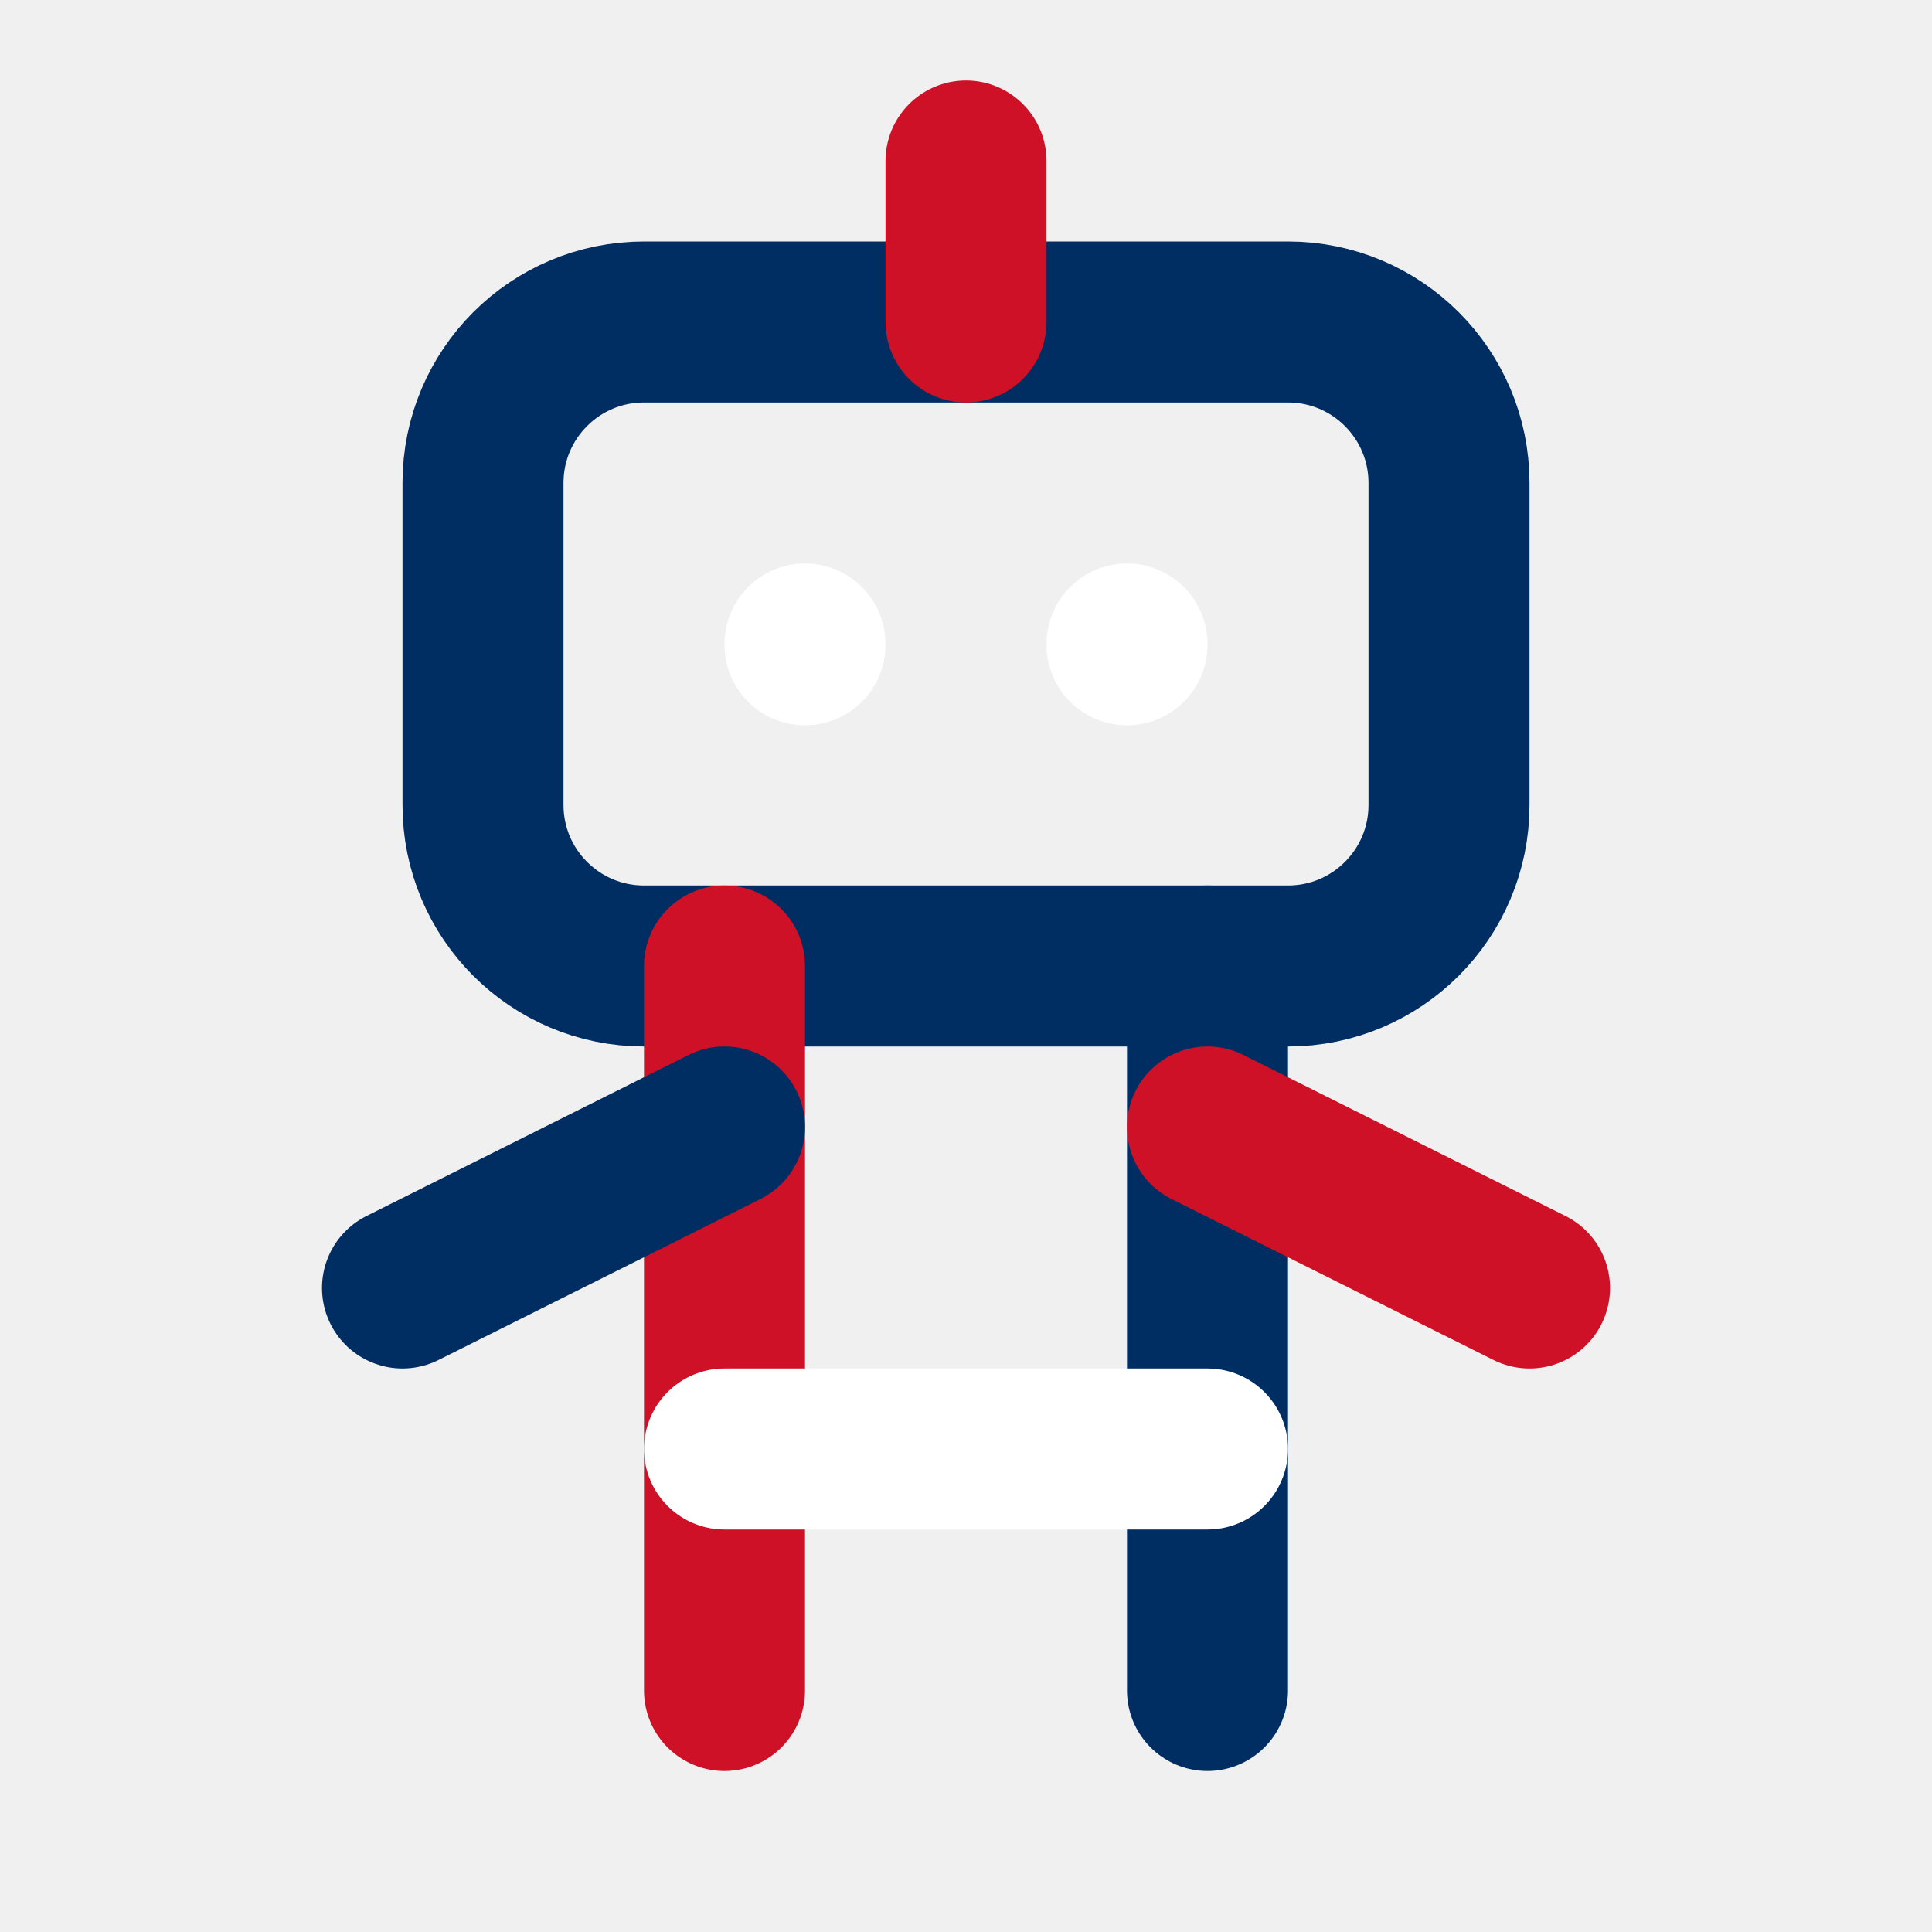
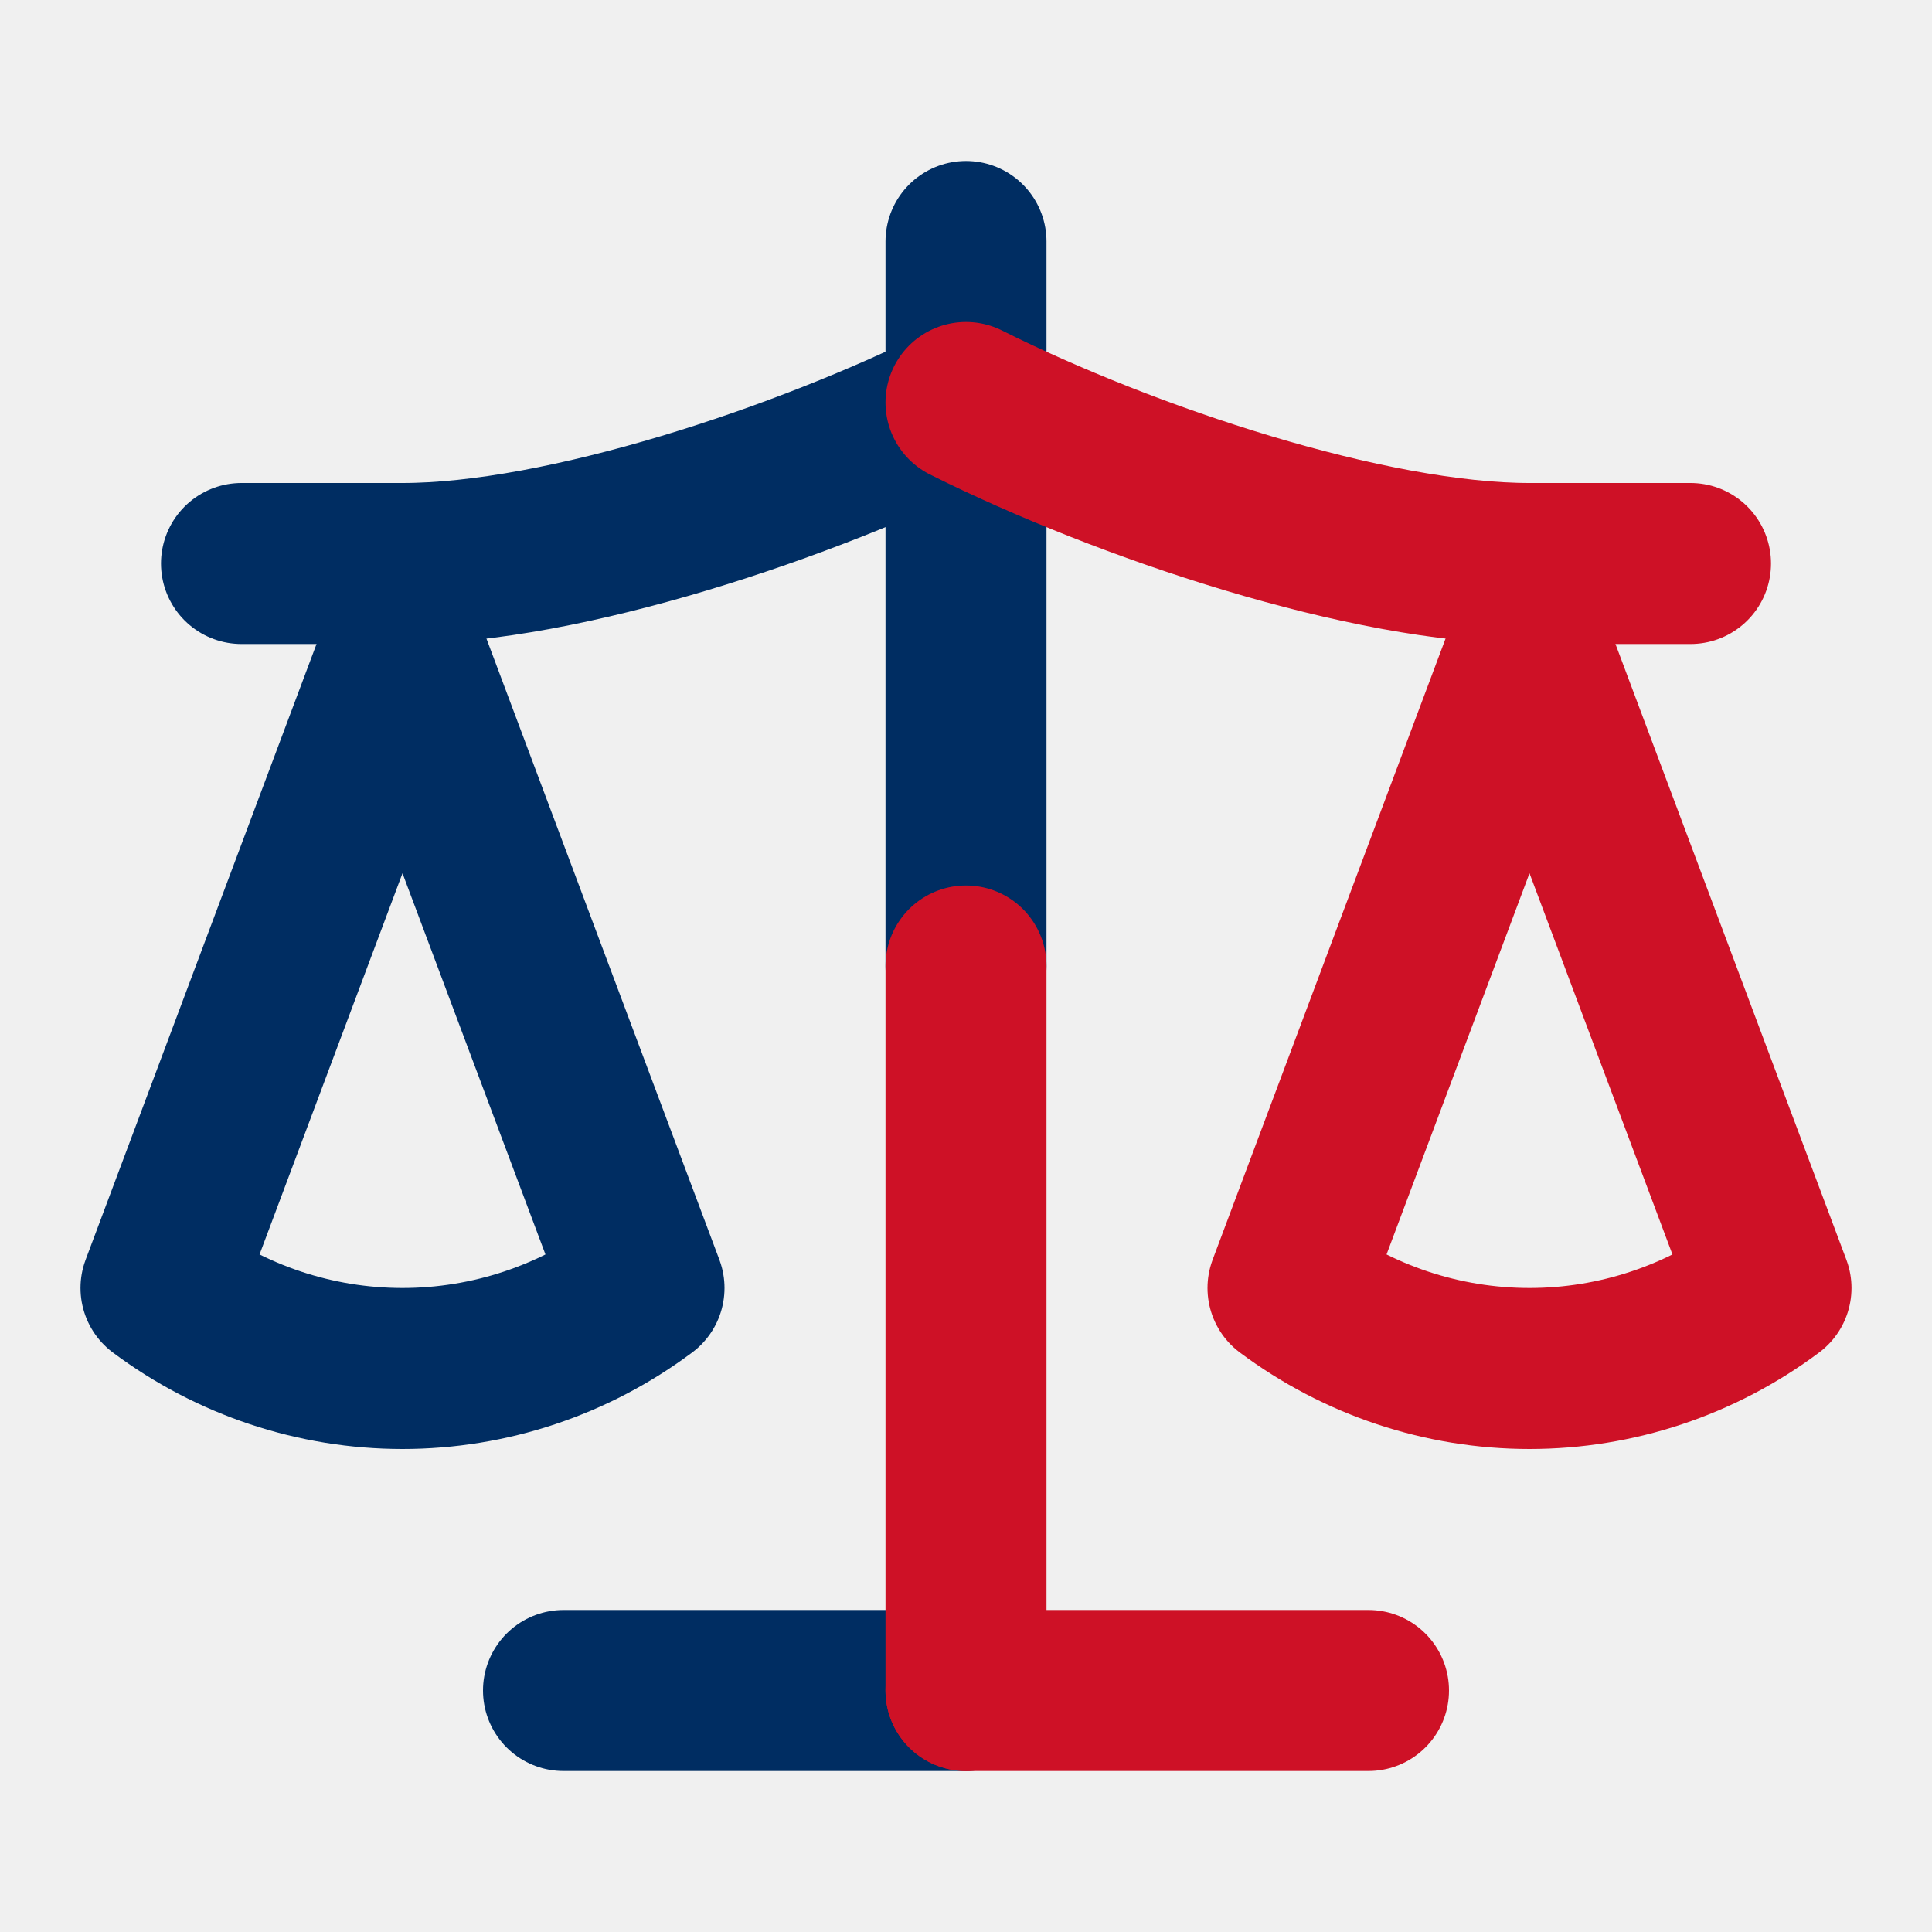
- <svg xmlns="http://www.w3.org/2000/svg" width="24" height="24" viewBox="0 0 24 24" fill="none" stroke-width="2" stroke-linecap="round" stroke-linejoin="round" class="icon icon-tabler icons-tabler-outline icon-tabler-robot">
-   <path stroke="none" d="M0 0h24v24H0z" fill="none" />
-   <path d="M6 6a2 2 0 0 1 2 -2h8a2 2 0 0 1 2 2v4a2 2 0 0 1 -2 2h-8a2 2 0 0 1 -2 -2l0 -4" stroke="#002D62" />
-   <path d="M12 2v2" stroke="#CE1126" />
-   <path d="M9 12v9" stroke="#CE1126" />
-   <path d="M15 12v9" stroke="#002D62" />
-   <path d="M5 16l4 -2" stroke="#002D62" />
-   <path d="M15 14l4 2" stroke="#CE1126" />
-   <path d="M9 18h6" stroke="#FFFFFF" />
-   <path d="M10 8v.01" stroke="#FFFFFF" />
-   <path d="M14 8v.01" stroke="#FFFFFF" />
+ <svg xmlns="http://www.w3.org/2000/svg" width="24" height="24" viewBox="0 0 24 24" fill="none" stroke-width="2" stroke-linecap="round" stroke-linejoin="round">
+   <path d="M3 7h2c2 0 5-1 7-2" stroke="#002D62" />
+   <path d="M12 3v9" stroke="#002D62" />
+   <path d="m2 16 3-8 3 8c-.87.65-1.92 1-3 1s-2.13-.35-3-1Z" stroke="#002D62" />
+   <path d="M7 21h5" stroke="#002D62" />
+   <path d="M12 5c2 1 5 2 7 2h2" stroke="#CE1126" />
+   <path d="M12 12v9" stroke="#CE1126" />
+   <path d="m16 16 3-8 3 8c-.87.65-1.92 1-3 1s-2.13-.35-3-1Z" stroke="#CE1126" />
+   <path d="M12 21h5" stroke="#CE1126" />
</svg>
